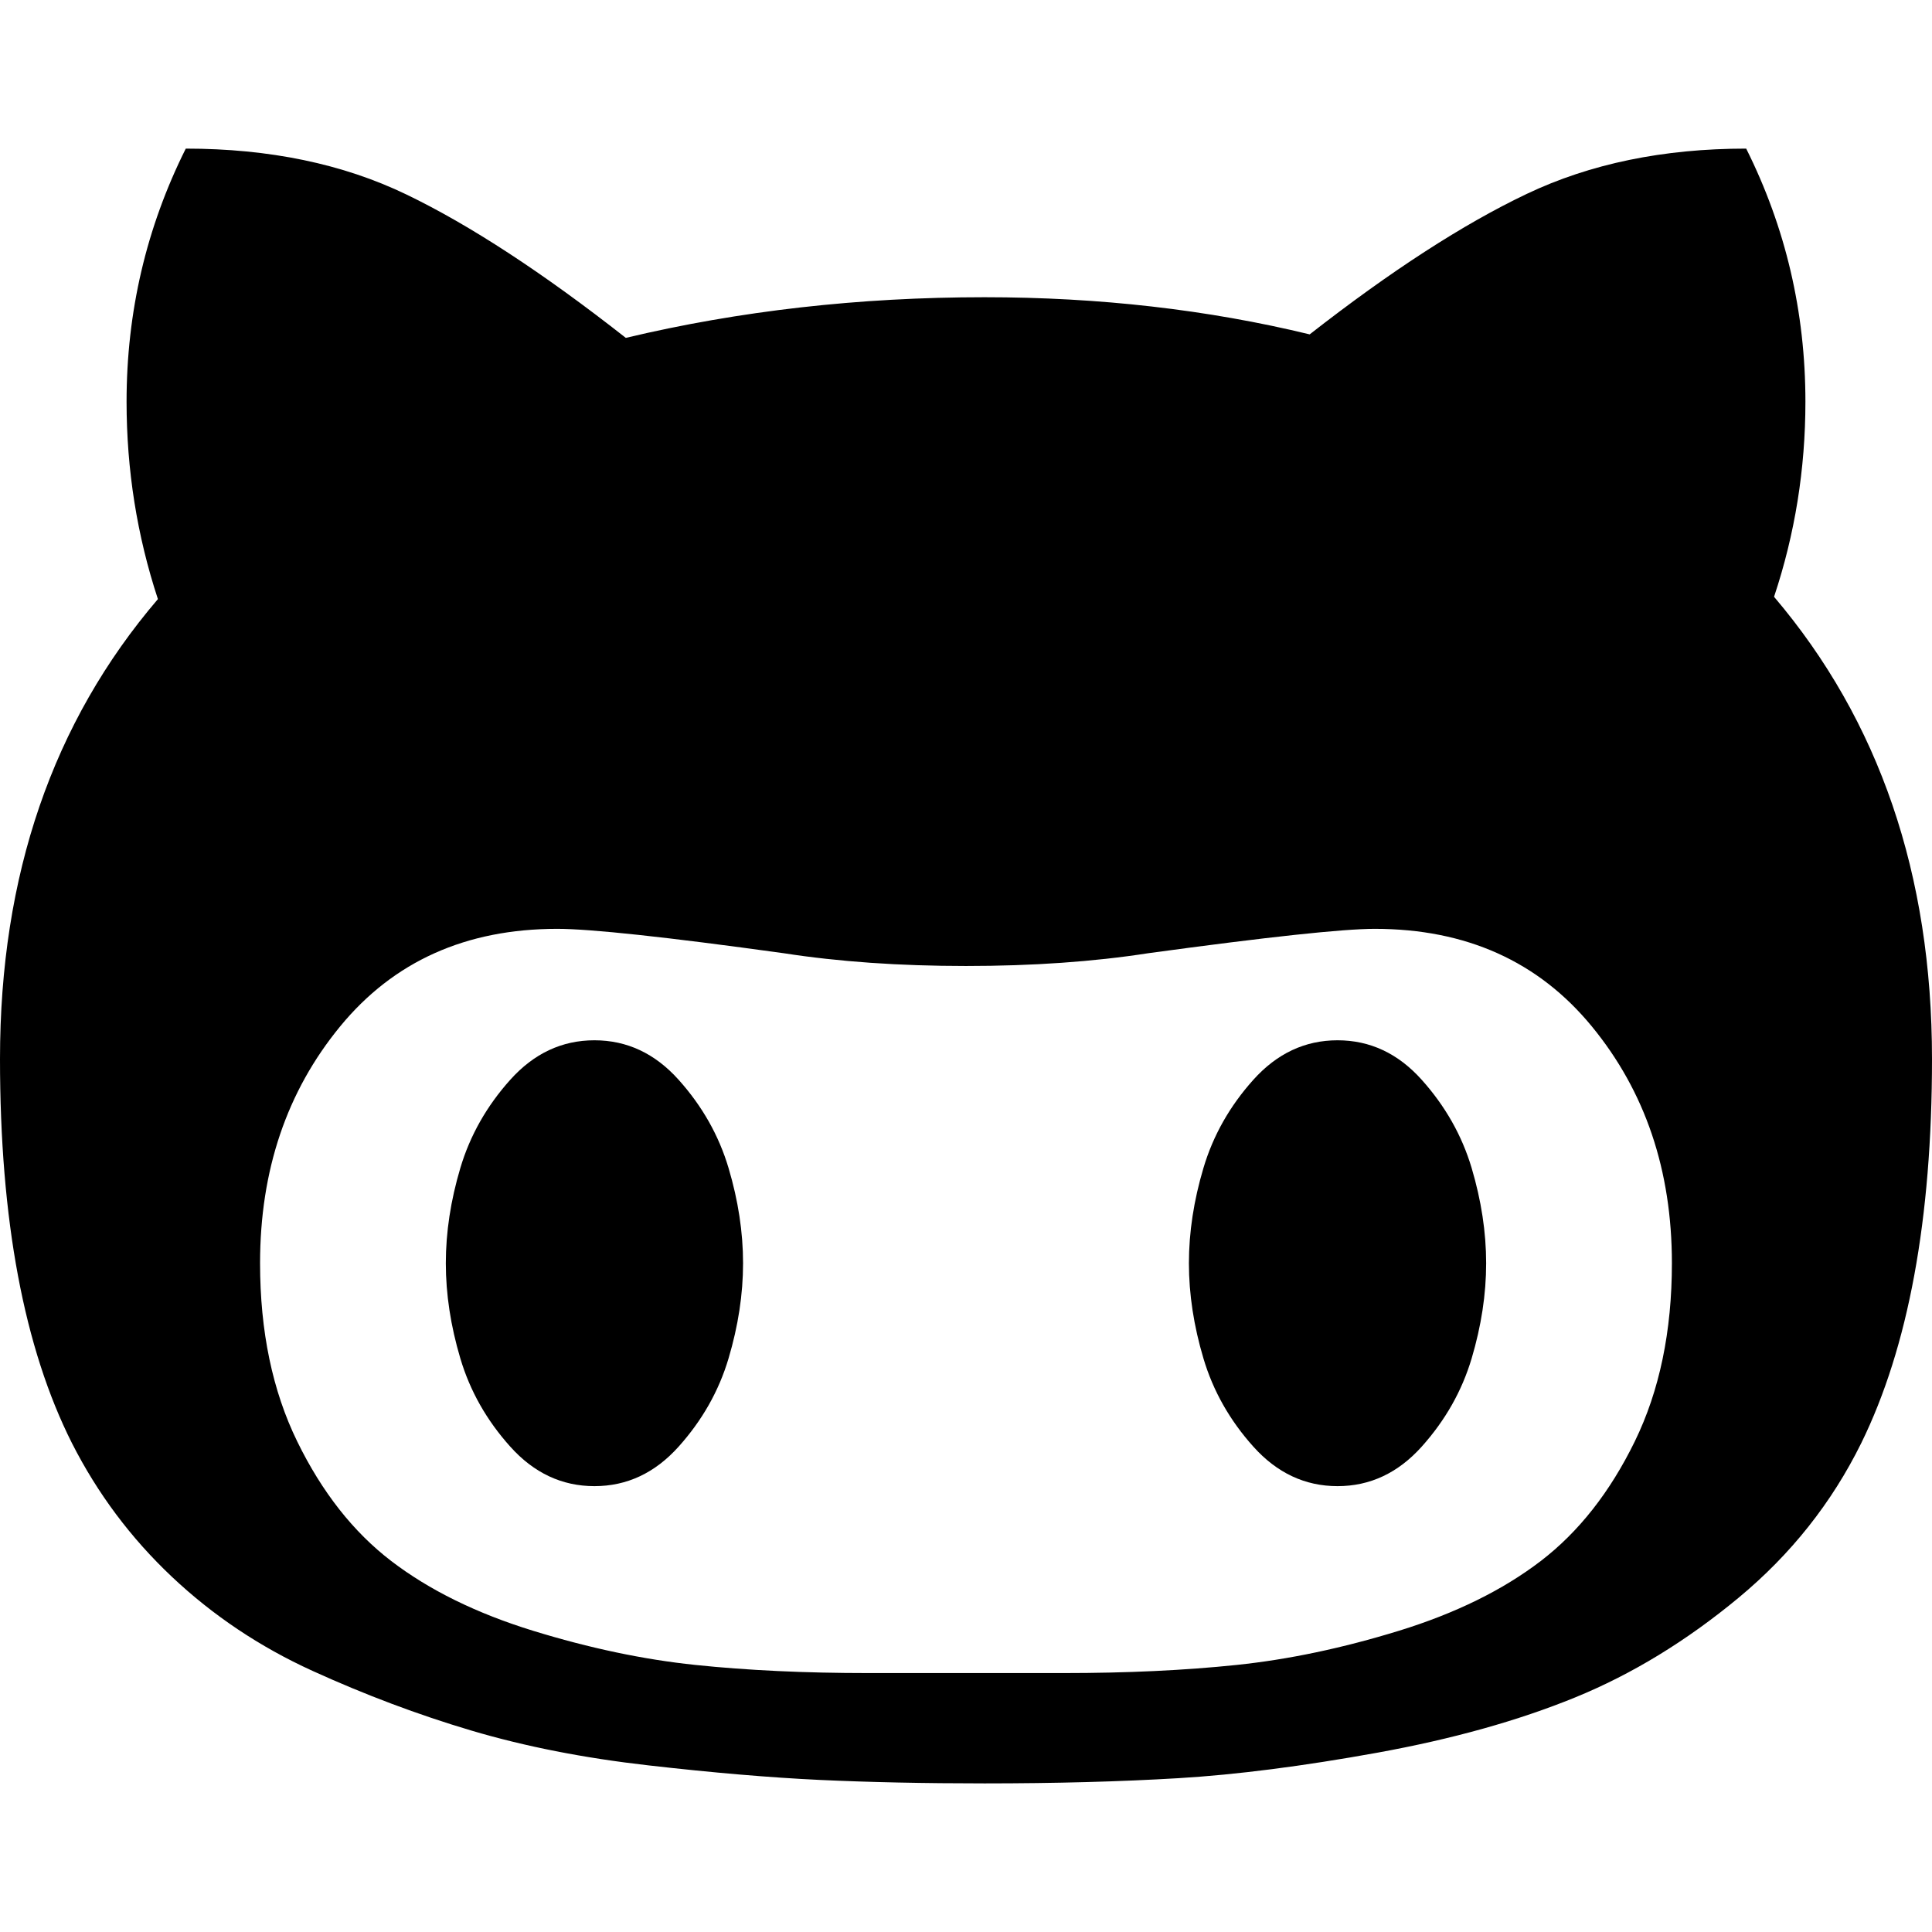
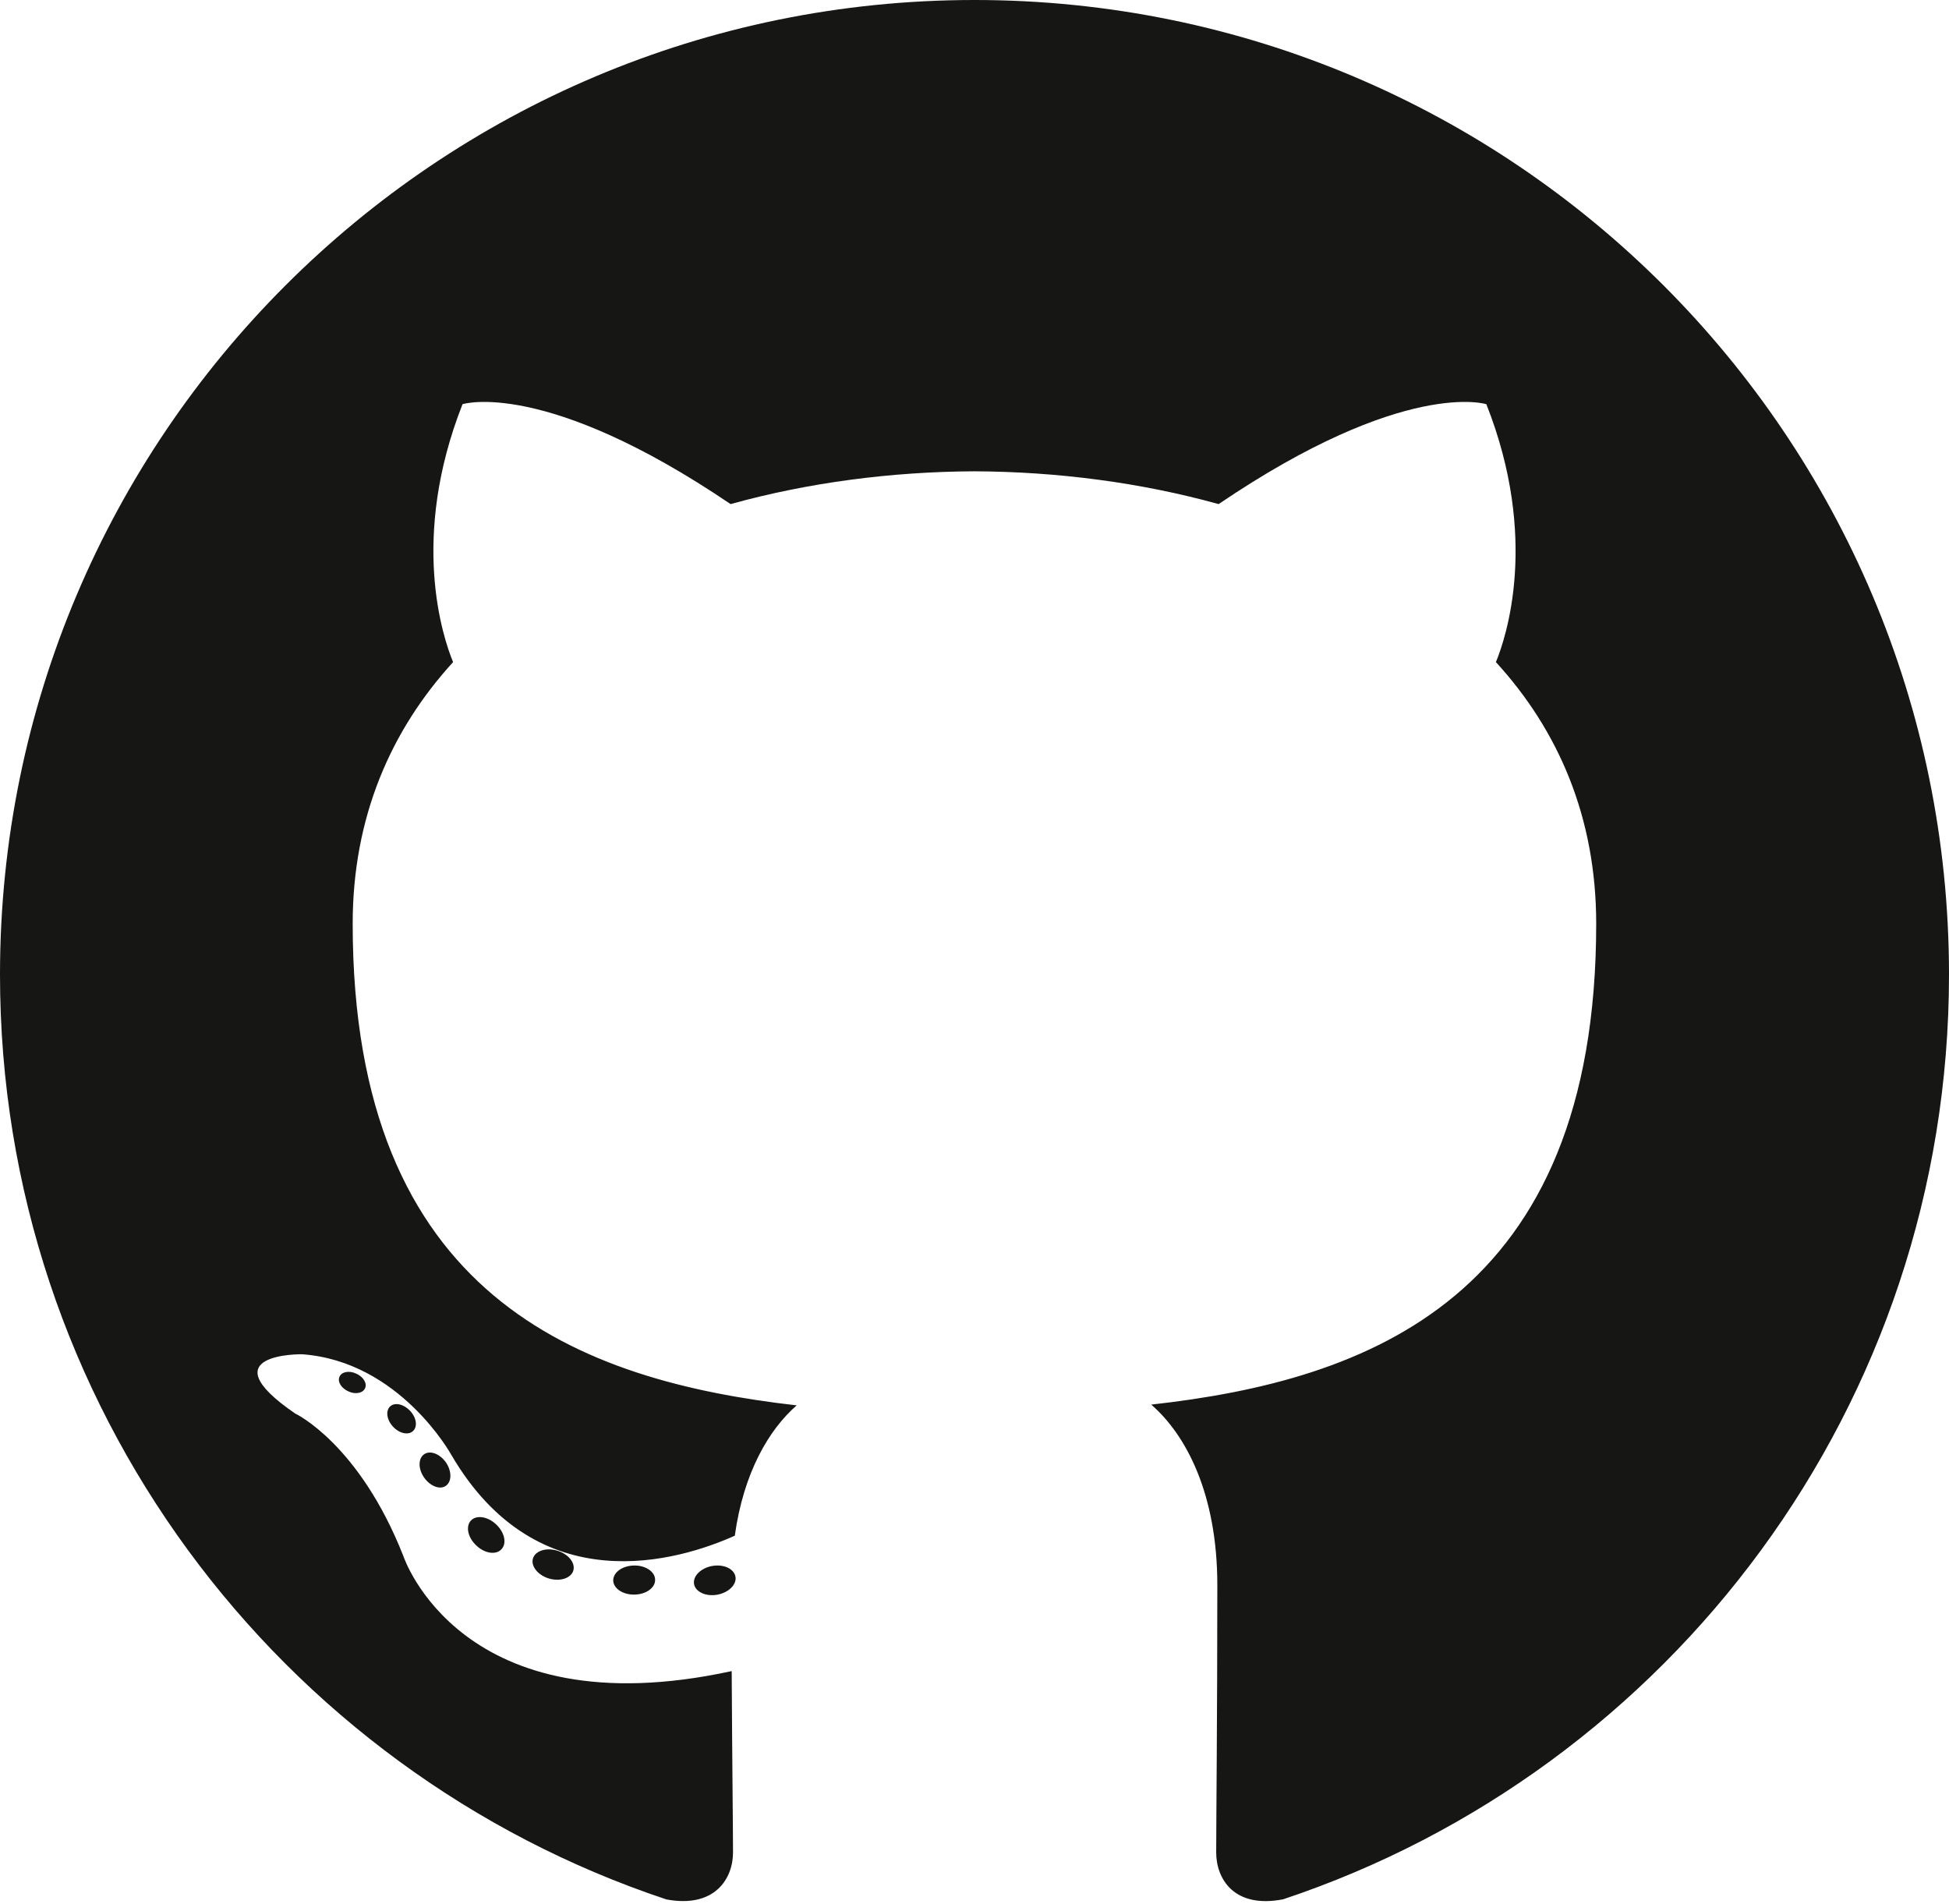
- <svg xmlns="http://www.w3.org/2000/svg" version="1.1" id="Capa_1" x="0px" y="0px" width="475.084px" height="475.084px" viewBox="0 0 475.084 475.084" style="enable-background:new 0 0 475.084 475.084;" xml:space="preserve">
+ <svg xmlns="http://www.w3.org/2000/svg" width="256px" height="250px" viewBox="0 0 256 250" version="1.1" preserveAspectRatio="xMidYMid">
  <g>
-     <g>
-       <path d="M436.244,146.752c5.14-15.422,7.713-31.409,7.713-47.967c0-22.08-4.859-42.828-14.564-62.242    c-20.362,0-38.349,3.715-53.961,11.136c-15.604,7.423-33.4,18.938-53.379,34.545c-25.122-6.09-51.777-9.135-79.941-9.135    c-30.837,0-60.245,3.333-88.223,9.994c-20.364-15.99-38.351-27.74-53.959-35.26c-15.608-7.52-33.689-11.279-54.247-11.279    c-9.707,19.414-14.56,40.163-14.56,62.242c0,16.751,2.568,32.93,7.708,48.535C12.942,177.587,0,215.272,0,260.383    c0,39.595,5.898,71.092,17.701,94.507c6.283,12.367,14.465,23.312,24.554,32.832c10.085,9.514,21.601,17.228,34.545,23.13    c12.946,5.896,25.981,10.801,39.116,14.699c13.134,3.9,27.646,6.758,43.54,8.559c15.893,1.816,29.93,3.004,42.111,3.579    c12.181,0.564,25.693,0.853,40.544,0.853c17.508,0,33.396-0.432,47.678-1.283c14.277-0.855,30.594-2.953,48.964-6.276    c18.367-3.333,34.547-7.857,48.54-13.565c13.99-5.708,27.412-13.895,40.259-24.551c12.847-10.663,22.884-23.318,30.121-37.976    c11.604-23.603,17.412-55.107,17.412-94.507C475.078,215.082,462.135,177.206,436.244,146.752z M401.995,354.455    c-6.092,12.471-13.802,22.265-23.127,29.41c-9.329,7.139-20.938,12.847-34.831,17.135c-13.9,4.281-27.217,7.087-39.971,8.415    c-12.758,1.334-26.933,1.998-42.545,1.998h-47.966c-15.607,0-29.79-0.664-42.541-1.998c-12.752-1.328-26.075-4.134-39.971-8.415    c-13.891-4.288-25.5-9.996-34.829-17.135c-9.329-7.146-17.037-16.939-23.128-29.41c-6.09-12.471-9.136-27.076-9.136-43.824    c0-22.847,6.567-42.264,19.702-58.245c13.134-15.99,30.929-23.982,53.387-23.982c8.188,0,26.746,1.997,55.677,5.995    c13.513,2.093,28.456,3.14,44.823,3.14c16.372,0,31.313-1.044,44.824-3.14c29.317-3.999,47.869-5.995,55.678-5.995    c22.457,0,40.252,7.996,53.386,23.982c13.135,15.988,19.698,35.398,19.698,58.245    C411.125,327.382,408.079,341.995,401.995,354.455z" />
-       <path d="M166.875,265.52c-5.806-6.475-12.703-9.712-20.699-9.712c-7.998,0-14.896,3.241-20.701,9.712    c-5.802,6.468-9.897,13.703-12.275,21.689c-2.383,8.002-3.571,15.804-3.571,23.422c0,7.61,1.191,15.413,3.571,23.414    c2.375,7.991,6.468,15.222,12.275,21.689c5.808,6.475,12.703,9.713,20.701,9.713c7.996,0,14.896-3.244,20.699-9.713    c5.804-6.468,9.897-13.698,12.275-21.689c2.38-8.001,3.571-15.804,3.571-23.414c0-7.611-1.188-15.42-3.571-23.422    C176.771,279.226,172.682,271.994,166.875,265.52z" />
-       <path d="M349.601,265.52c-5.804-6.475-12.703-9.712-20.697-9.712c-7.991,0-14.894,3.241-20.701,9.712    c-5.804,6.468-9.896,13.703-12.271,21.689c-2.385,8.002-3.576,15.804-3.576,23.422c0,7.61,1.191,15.413,3.576,23.414    c2.375,7.991,6.468,15.222,12.271,21.689c5.808,6.475,12.71,9.713,20.701,9.713c7.994,0,14.894-3.244,20.697-9.713    c5.801-6.468,9.896-13.698,12.278-21.689c2.379-8.001,3.569-15.804,3.569-23.414c0-7.611-1.19-15.42-3.569-23.422    C359.498,279.226,355.402,271.994,349.601,265.52z" />
-     </g>
+     <path d="M128.001,0 C57.317,0 0,57.307 0,128.001 C0,184.555 36.676,232.536 87.535,249.461 C93.932,250.646 96.281,246.684 96.281,243.303 C96.281,240.251 96.162,230.168 96.107,219.472 C60.497,227.215 52.983,204.37 52.983,204.37 C47.16,189.575 38.77,185.641 38.77,185.641 C27.157,177.696 39.646,177.859 39.646,177.859 C52.499,178.762 59.267,191.05 59.267,191.05 C70.684,210.618 89.212,204.961 96.516,201.69 C97.665,193.418 100.982,187.771 104.643,184.574 C76.212,181.338 46.325,170.362 46.325,121.316 C46.325,107.341 51.325,95.922 59.513,86.958 C58.184,83.734 53.803,70.716 60.753,53.084 C60.753,53.084 71.502,49.644 95.963,66.205 C106.173,63.369 117.123,61.947 128.001,61.898 C138.879,61.947 149.838,63.369 160.067,66.205 C184.498,49.644 195.232,53.084 195.232,53.084 C202.199,70.716 197.816,83.734 196.487,86.958 C204.694,95.922 209.66,107.341 209.66,121.316 C209.66,170.479 179.716,181.304 151.213,184.473 C155.804,188.445 159.895,196.235 159.895,208.177 C159.895,225.303 159.747,239.087 159.747,243.303 C159.747,246.71 162.051,250.701 168.539,249.444 C219.37,232.5 256,184.536 256,128.001 C256,57.307 198.691,0 128.001,0 Z M47.941,182.34 C47.659,182.976 46.658,183.167 45.747,182.73 C44.818,182.313 44.297,181.446 44.598,180.808 C44.873,180.153 45.876,179.97 46.802,180.409 C47.733,180.827 48.263,181.702 47.941,182.34 Z M54.237,187.958 C53.626,188.524 52.433,188.261 51.623,187.367 C50.786,186.475 50.629,185.281 51.248,184.707 C51.878,184.141 53.035,184.406 53.874,185.298 C54.712,186.201 54.875,187.386 54.237,187.958 Z M58.556,195.146 C57.772,195.691 56.49,195.18 55.697,194.042 C54.913,192.904 54.913,191.539 55.714,190.992 C56.509,190.445 57.772,190.937 58.575,192.067 C59.357,193.224 59.357,194.589 58.556,195.146 Z M65.861,203.471 C65.16,204.245 63.665,204.037 62.572,202.982 C61.452,201.949 61.141,200.485 61.845,199.711 C62.555,198.935 64.058,199.153 65.16,200.201 C66.27,201.231 66.61,202.706 65.861,203.471 Z M75.303,206.282 C74.993,207.284 73.554,207.74 72.104,207.314 C70.656,206.875 69.709,205.701 70.001,204.688 C70.302,203.679 71.748,203.204 73.208,203.66 C74.654,204.096 75.604,205.262 75.303,206.282 Z M86.047,207.474 C86.083,208.529 84.854,209.405 83.332,209.424 C81.801,209.458 80.563,208.603 80.546,207.565 C80.546,206.499 81.748,205.632 83.279,205.606 C84.801,205.577 86.047,206.424 86.047,207.474 Z M96.602,207.069 C96.784,208.099 95.727,209.157 94.215,209.439 C92.73,209.71 91.354,209.074 91.165,208.053 C90.981,206.997 92.058,205.939 93.541,205.666 C95.055,205.403 96.409,206.022 96.602,207.069 Z" fill="#161614" />
  </g>
-   <g>
- </g>
-   <g>
- </g>
-   <g>
- </g>
-   <g>
- </g>
-   <g>
- </g>
-   <g>
- </g>
-   <g>
- </g>
-   <g>
- </g>
-   <g>
- </g>
-   <g>
- </g>
-   <g>
- </g>
-   <g>
- </g>
-   <g>
- </g>
-   <g>
- </g>
-   <g>
- </g>
</svg>
